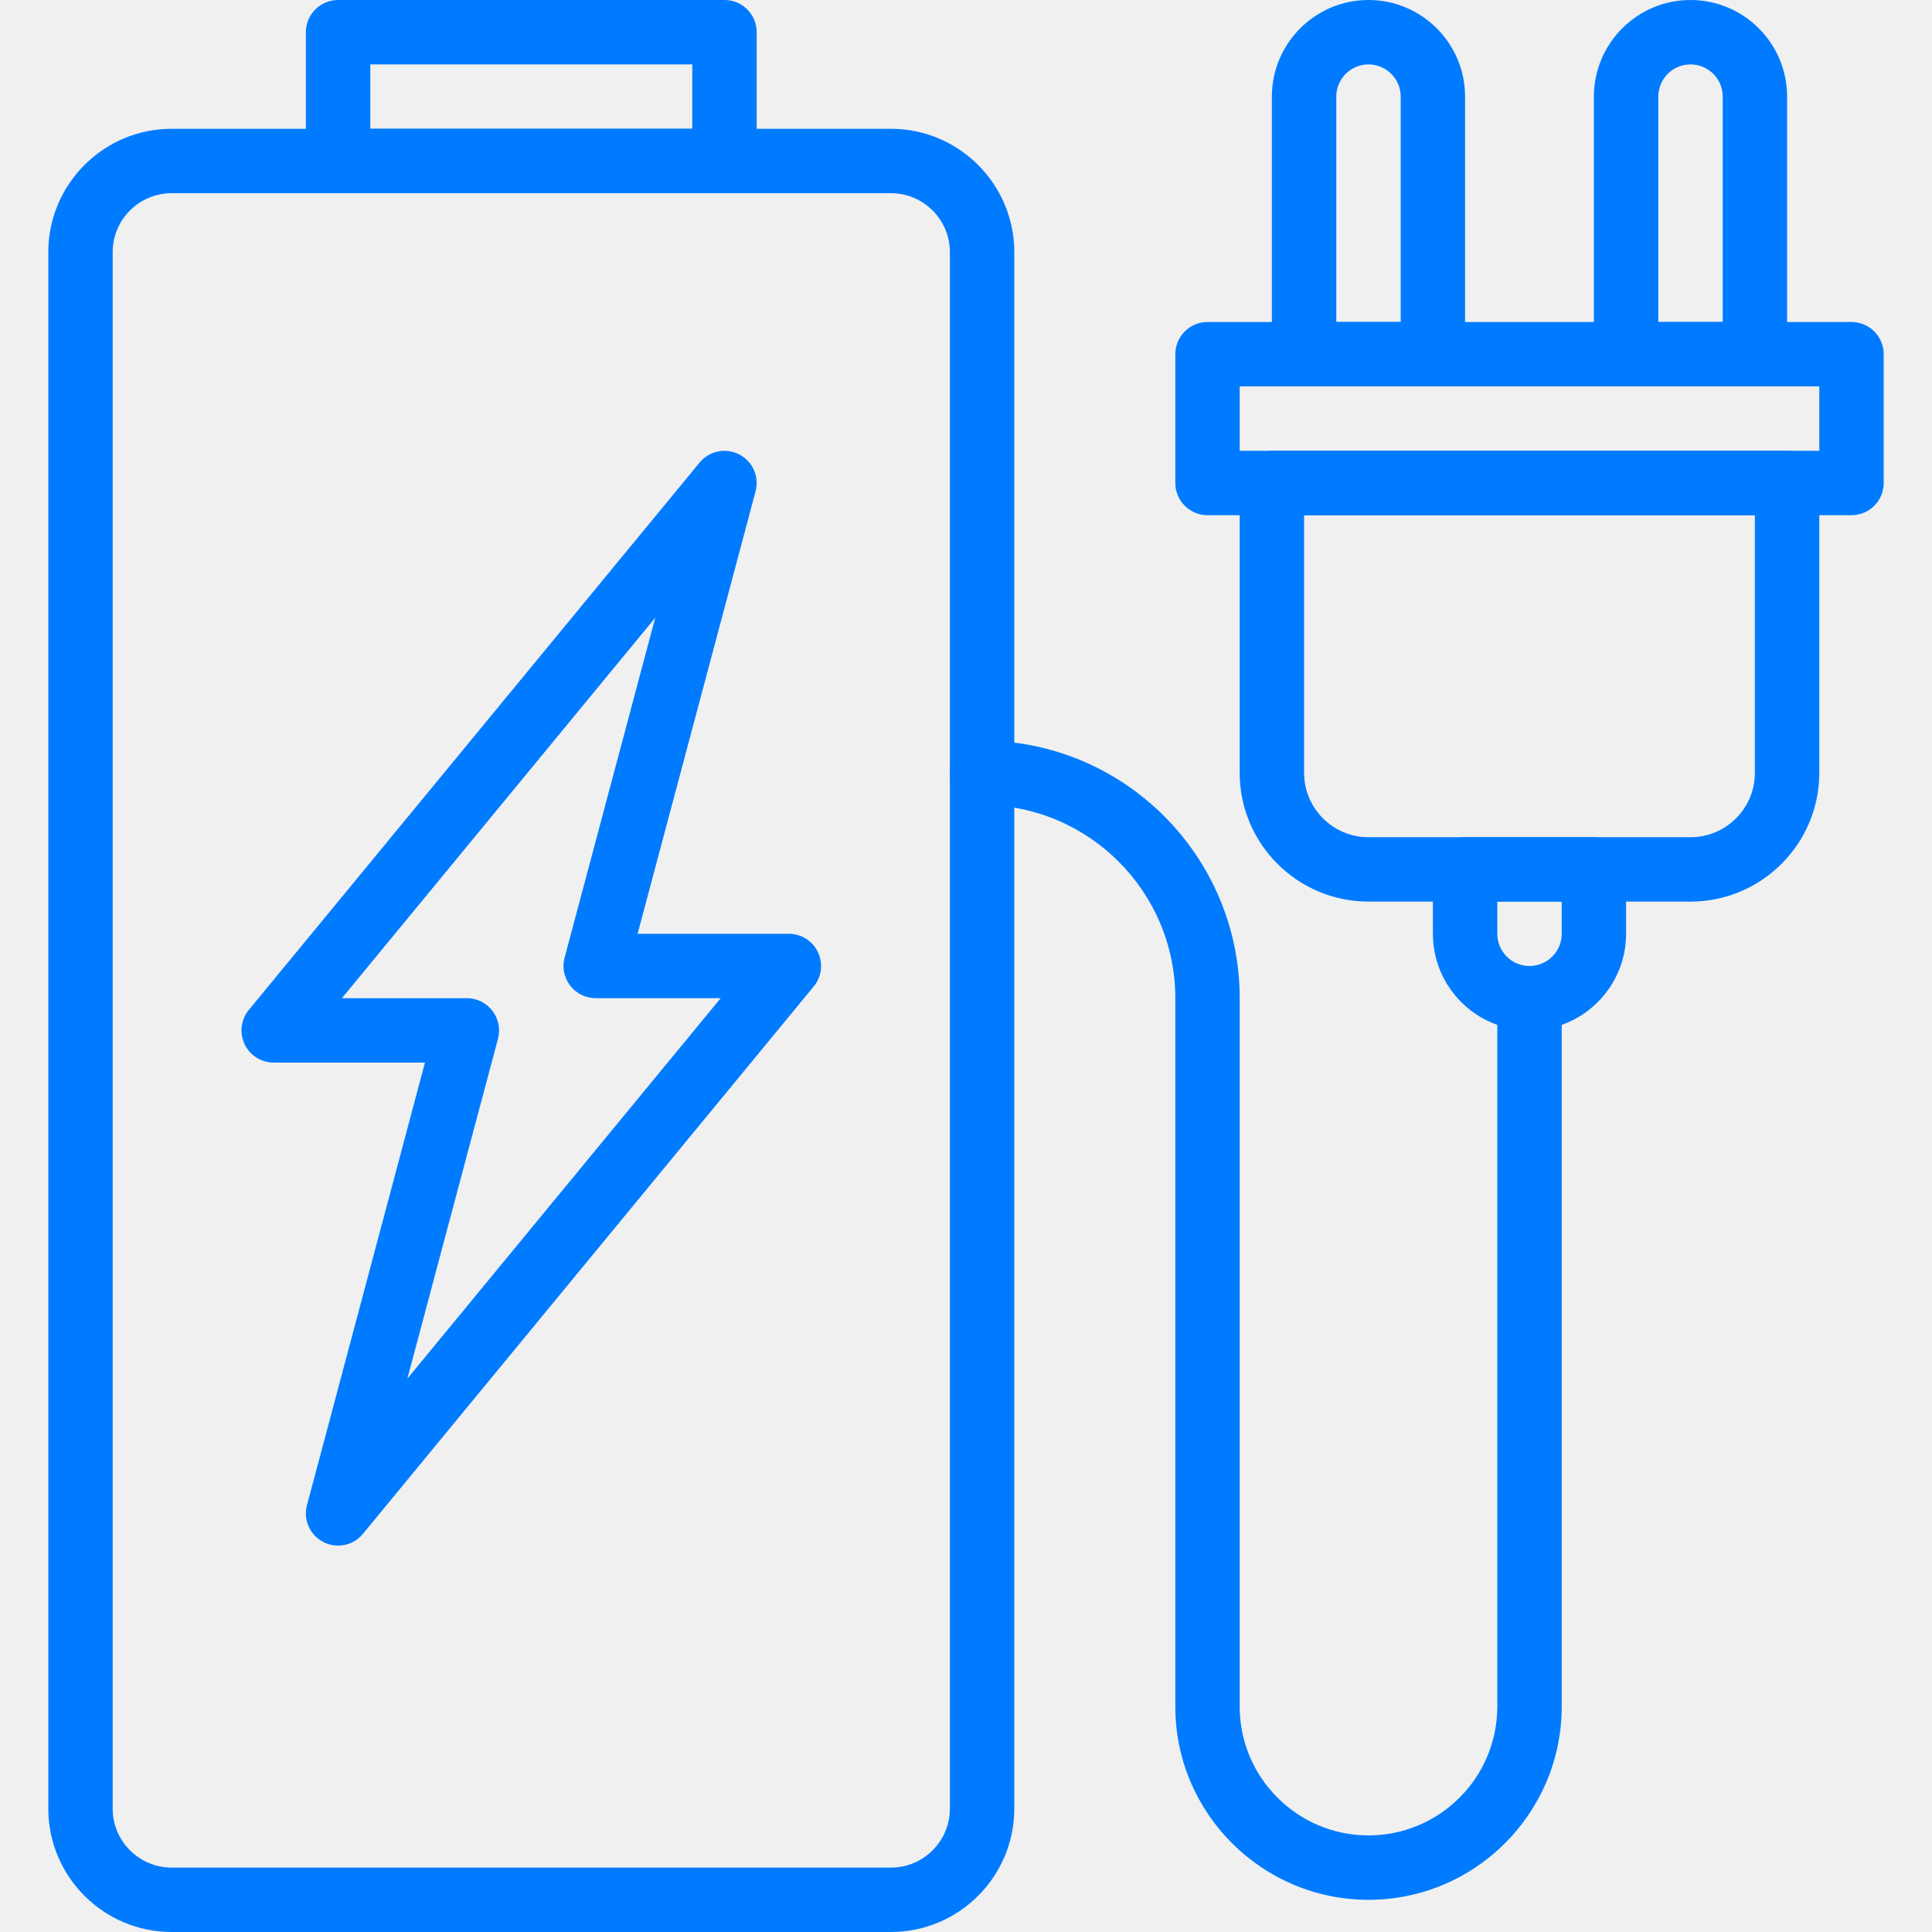
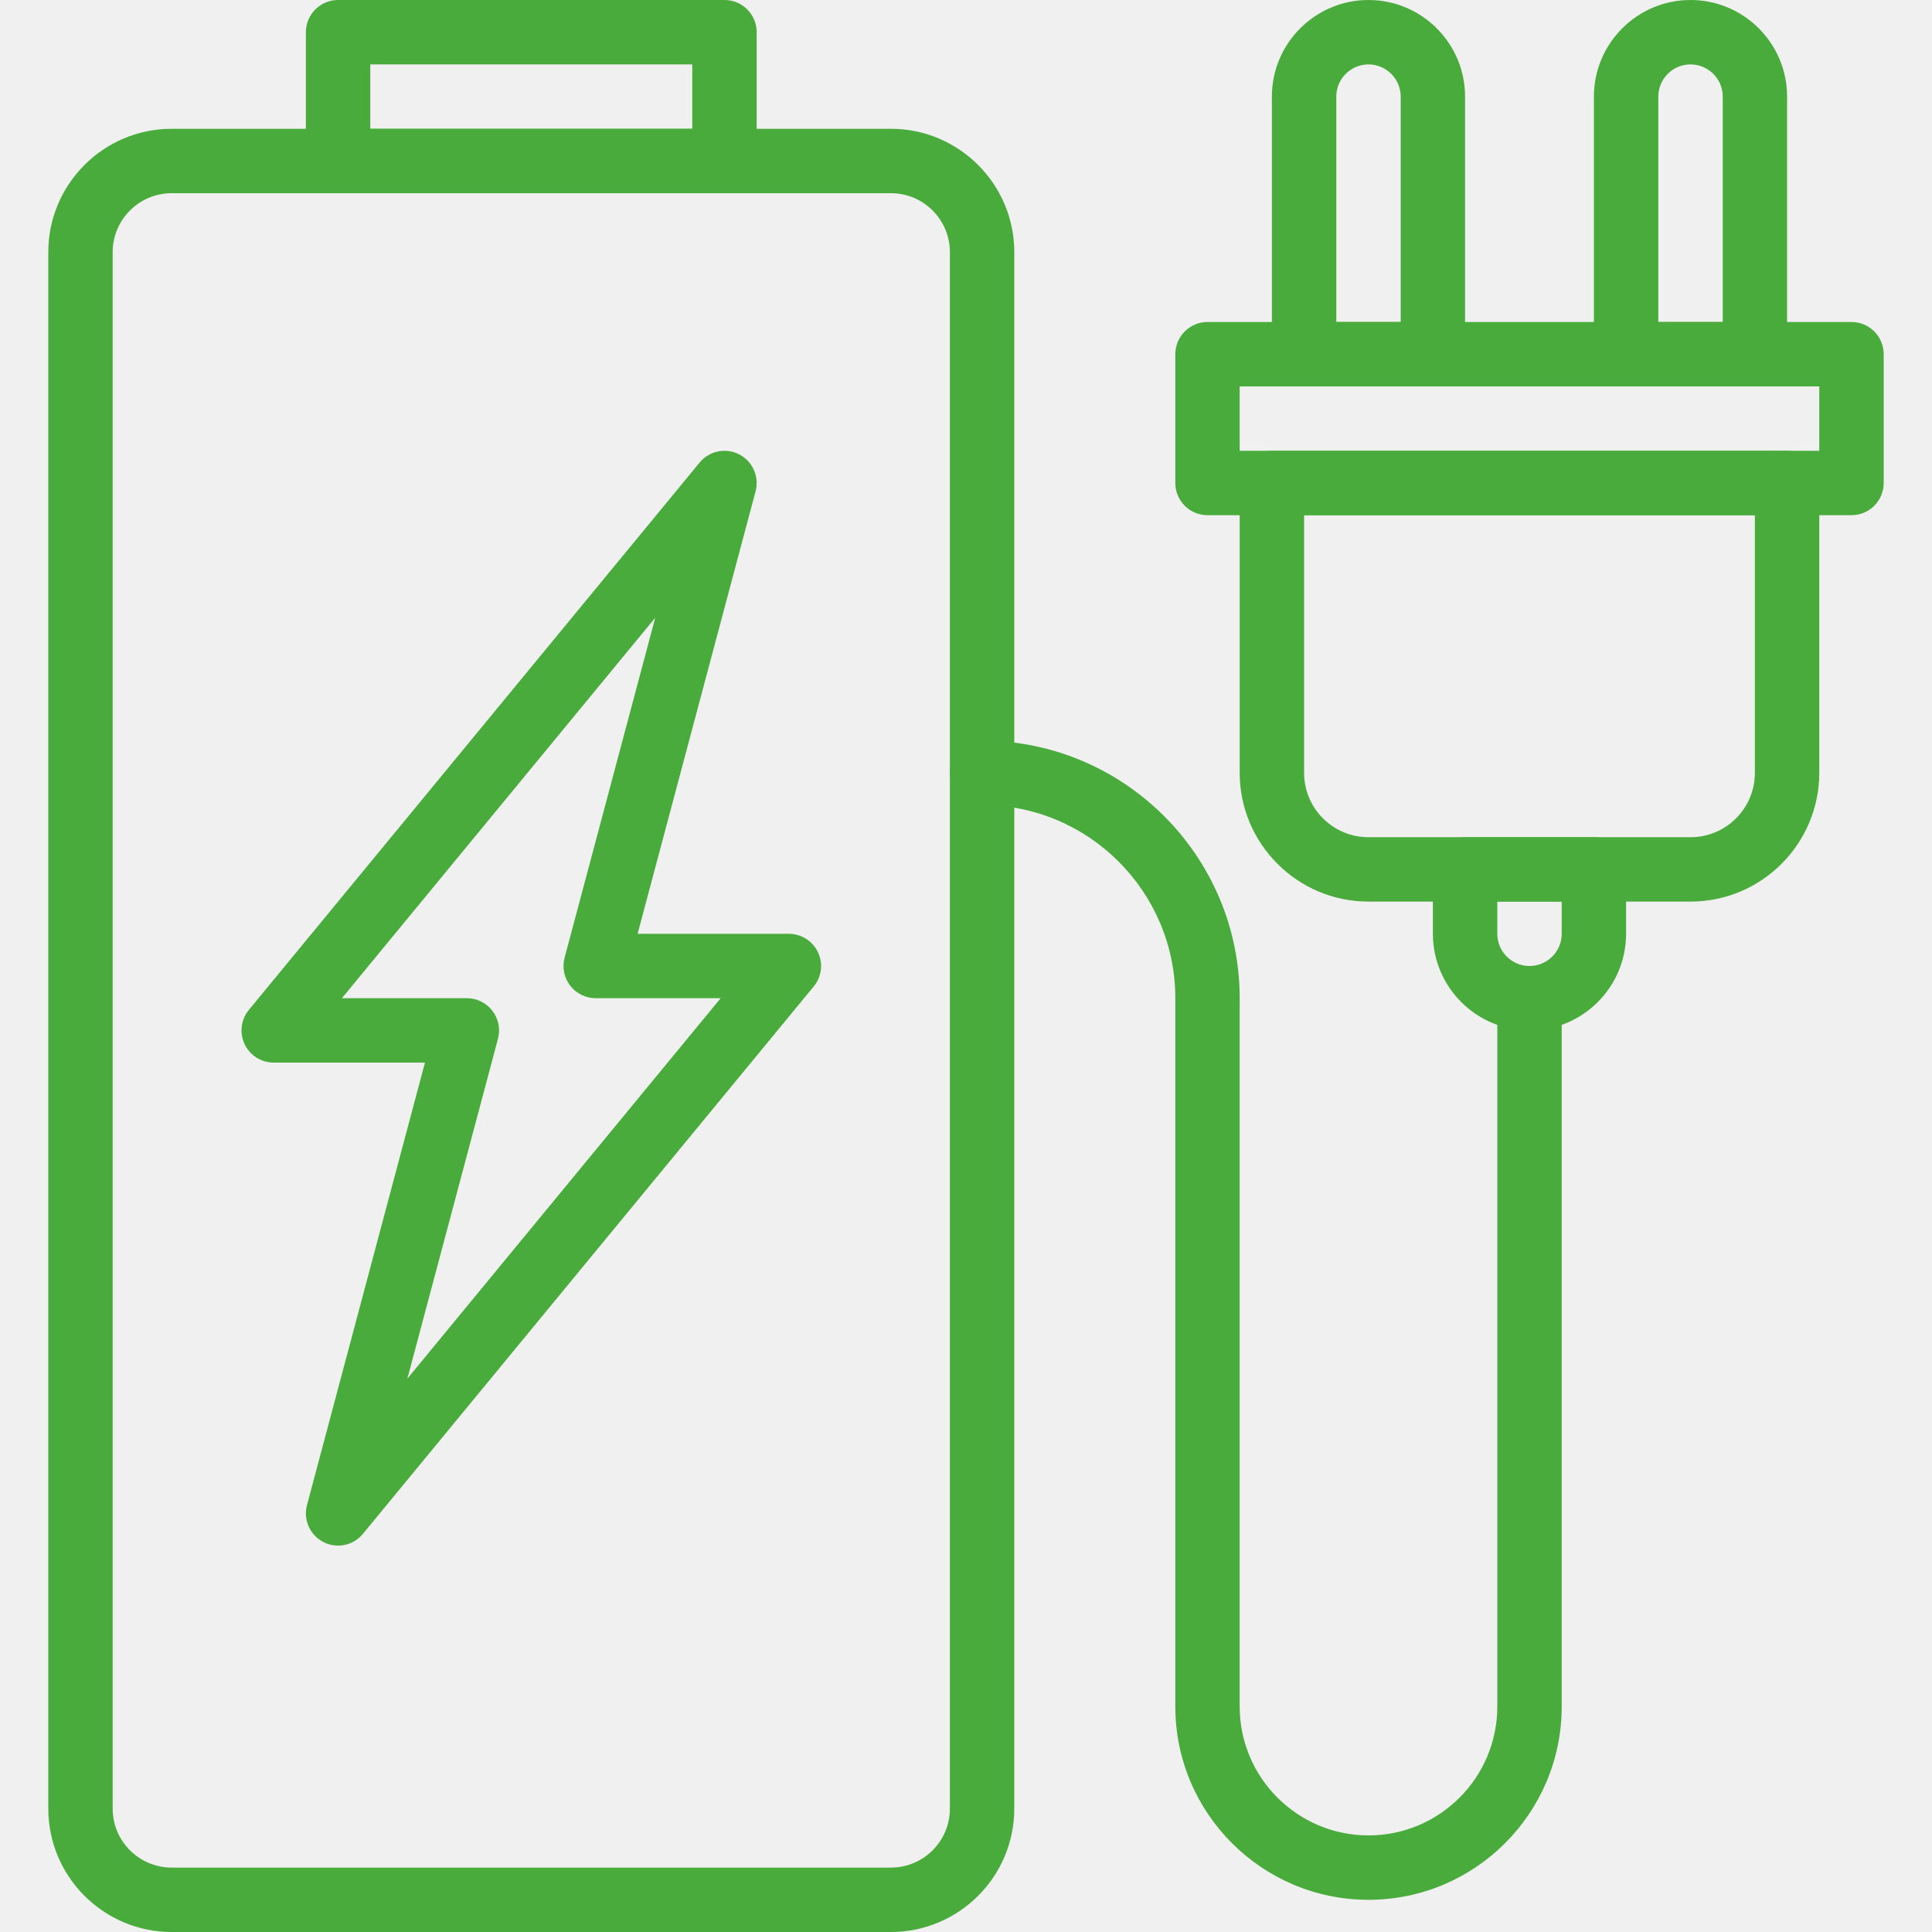
<svg xmlns="http://www.w3.org/2000/svg" width="47" height="47" viewBox="0 0 47 47" fill="none">
  <g clip-path="url(#clip0_880_327)">
-     <path d="M19.899 23.166C19.77 22.891 19.494 22.717 19.191 22.717H15.511L18.381 11.953C18.476 11.596 18.31 11.223 17.983 11.054C17.655 10.885 17.254 10.968 17.02 11.252L6.053 24.569C5.861 24.803 5.821 25.127 5.95 25.401C6.079 25.675 6.355 25.85 6.658 25.85H10.338L7.468 36.615C7.373 36.971 7.539 37.345 7.867 37.513C7.98 37.572 8.103 37.6 8.225 37.6C8.453 37.6 8.677 37.501 8.829 37.314L19.796 23.997C19.989 23.764 20.029 23.44 19.899 23.166ZM9.91 33.538L12.115 25.269C12.177 25.034 12.127 24.783 11.979 24.59C11.831 24.397 11.602 24.283 11.358 24.283H8.318L15.94 15.028L13.735 23.298C13.672 23.533 13.722 23.784 13.87 23.977C14.018 24.17 14.248 24.283 14.491 24.283H17.532L9.91 33.538Z" fill="#007BFF " />
-     <path d="M17.625 0H8.225C7.792 0 7.441 0.351 7.441 0.783V3.917C7.441 4.349 7.792 4.7 8.225 4.7H17.625C18.057 4.7 18.408 4.349 18.408 3.917V0.783C18.408 0.351 18.057 0 17.625 0ZM16.841 3.133H9.008V1.567H16.841L16.841 3.133Z" fill="#007BFF " />
-     <path d="M21.674 3.133H4.176C2.521 3.133 1.175 4.48 1.175 6.134V43.999C1.175 45.653 2.521 47 4.176 47H21.674C23.328 47 24.675 45.653 24.675 43.999V6.134C24.675 4.48 23.328 3.133 21.674 3.133ZM23.108 43.999C23.108 44.79 22.465 45.433 21.674 45.433H4.176C3.385 45.433 2.741 44.79 2.741 43.999V6.134C2.741 5.343 3.385 4.7 4.176 4.7H21.674C22.465 4.7 23.108 5.343 23.108 6.134L23.108 43.999Z" fill="#007BFF " />
-     <path d="M33.291 0C31.996 0 30.941 1.054 30.941 2.35V8.617C30.941 9.049 31.292 9.4 31.725 9.4H34.858C35.29 9.4 35.641 9.049 35.641 8.617V2.35C35.641 1.054 34.587 0 33.291 0ZM34.075 7.833H32.508V2.35C32.508 1.918 32.86 1.567 33.291 1.567C33.723 1.567 34.075 1.918 34.075 2.35V7.833H34.075Z" fill="#007BFF " />
-     <path d="M41.125 0C39.83 0 38.775 1.054 38.775 2.35V8.617C38.775 9.049 39.126 9.4 39.559 9.4H42.692C43.124 9.4 43.475 9.049 43.475 8.617V2.35C43.475 1.054 42.421 0 41.125 0ZM41.909 7.833H40.342V2.35C40.342 1.918 40.694 1.567 41.125 1.567C41.557 1.567 41.909 1.918 41.909 2.35L41.909 7.833Z" fill="#007BFF " />
-     <path d="M45.042 7.833H29.375C28.943 7.833 28.592 8.184 28.592 8.617V11.75C28.592 12.182 28.943 12.533 29.375 12.533H45.042C45.474 12.533 45.825 12.182 45.825 11.75V8.617C45.825 8.184 45.474 7.833 45.042 7.833ZM44.258 10.967H30.158V9.4H44.258V10.967Z" fill="#007BFF " />
-     <path d="M43.475 10.967H30.942C30.509 10.967 30.158 11.318 30.158 11.75V18.801C30.158 20.528 31.564 21.933 33.291 21.933H41.126C42.853 21.933 44.258 20.528 44.258 18.801V11.75C44.258 11.318 43.907 10.967 43.475 10.967ZM42.691 18.801C42.691 19.665 41.99 20.367 41.126 20.367H33.291C32.427 20.367 31.725 19.665 31.725 18.801V12.533H42.691V18.801Z" fill="#007BFF " />
-     <path d="M38.775 20.367H35.642C35.209 20.367 34.858 20.718 34.858 21.15V22.717C34.858 24.012 35.913 25.067 37.208 25.067C38.504 25.067 39.558 24.012 39.558 22.717V21.15C39.558 20.718 39.207 20.367 38.775 20.367ZM37.992 22.717C37.992 23.148 37.64 23.5 37.208 23.5C36.777 23.5 36.425 23.148 36.425 22.717V21.933H37.992V22.717H37.992Z" fill="#007BFF " />
-     <path d="M37.208 23.5C36.776 23.5 36.425 23.851 36.425 24.283V41.517C36.425 43.245 35.02 44.65 33.292 44.65C31.564 44.65 30.158 43.245 30.158 41.517V24.283C30.158 20.828 27.347 18.017 23.892 18.017C23.459 18.017 23.108 18.367 23.108 18.8C23.108 19.232 23.459 19.583 23.892 19.583C26.484 19.583 28.592 21.691 28.592 24.283V41.517C28.592 44.109 30.7 46.217 33.292 46.217C35.884 46.217 37.992 44.109 37.992 41.517V24.283C37.992 23.851 37.641 23.5 37.208 23.5Z" fill="#007BFF " />
+     <path d="M19.899 23.166C19.77 22.891 19.494 22.717 19.191 22.717H15.511L18.381 11.953C18.476 11.596 18.31 11.223 17.983 11.054C17.655 10.885 17.254 10.968 17.02 11.252L6.053 24.569C5.861 24.803 5.821 25.127 5.95 25.401C6.079 25.675 6.355 25.85 6.658 25.85H10.338L7.468 36.615C7.373 36.971 7.539 37.345 7.867 37.513C7.98 37.572 8.103 37.6 8.225 37.6C8.453 37.6 8.677 37.501 8.829 37.314L19.796 23.997C19.989 23.764 20.029 23.44 19.899 23.166ZM9.91 33.538L12.115 25.269C12.177 25.034 12.127 24.783 11.979 24.59C11.831 24.397 11.602 24.283 11.358 24.283H8.318L15.94 15.028L13.735 23.298C13.672 23.533 13.722 23.784 13.87 23.977C14.018 24.17 14.248 24.283 14.491 24.283H17.532L9.91 33.538Z" fill="#4aab3d " />
+     <path d="M17.625 0H8.225C7.792 0 7.441 0.351 7.441 0.783V3.917C7.441 4.349 7.792 4.7 8.225 4.7H17.625C18.057 4.7 18.408 4.349 18.408 3.917V0.783C18.408 0.351 18.057 0 17.625 0ZM16.841 3.133H9.008V1.567H16.841L16.841 3.133Z" fill="#4aab3d " />
+     <path d="M21.674 3.133H4.176C2.521 3.133 1.175 4.48 1.175 6.134V43.999C1.175 45.653 2.521 47 4.176 47H21.674C23.328 47 24.675 45.653 24.675 43.999V6.134C24.675 4.48 23.328 3.133 21.674 3.133ZM23.108 43.999C23.108 44.79 22.465 45.433 21.674 45.433H4.176C3.385 45.433 2.741 44.79 2.741 43.999V6.134C2.741 5.343 3.385 4.7 4.176 4.7H21.674C22.465 4.7 23.108 5.343 23.108 6.134L23.108 43.999Z" fill="#4aab3d " />
+     <path d="M33.291 0C31.996 0 30.941 1.054 30.941 2.35V8.617C30.941 9.049 31.292 9.4 31.725 9.4H34.858C35.29 9.4 35.641 9.049 35.641 8.617V2.35C35.641 1.054 34.587 0 33.291 0ZM34.075 7.833H32.508V2.35C32.508 1.918 32.86 1.567 33.291 1.567C33.723 1.567 34.075 1.918 34.075 2.35V7.833H34.075Z" fill="#4aab3d " />
+     <path d="M41.125 0C39.83 0 38.775 1.054 38.775 2.35V8.617C38.775 9.049 39.126 9.4 39.559 9.4H42.692C43.124 9.4 43.475 9.049 43.475 8.617V2.35C43.475 1.054 42.421 0 41.125 0ZM41.909 7.833H40.342V2.35C40.342 1.918 40.694 1.567 41.125 1.567C41.557 1.567 41.909 1.918 41.909 2.35L41.909 7.833Z" fill="#4aab3d " />
+     <path d="M45.042 7.833H29.375C28.943 7.833 28.592 8.184 28.592 8.617V11.75C28.592 12.182 28.943 12.533 29.375 12.533H45.042C45.474 12.533 45.825 12.182 45.825 11.75V8.617C45.825 8.184 45.474 7.833 45.042 7.833ZM44.258 10.967H30.158V9.4H44.258V10.967Z" fill="#4aab3d " />
+     <path d="M43.475 10.967H30.942C30.509 10.967 30.158 11.318 30.158 11.75V18.801C30.158 20.528 31.564 21.933 33.291 21.933H41.126C42.853 21.933 44.258 20.528 44.258 18.801V11.75C44.258 11.318 43.907 10.967 43.475 10.967ZM42.691 18.801C42.691 19.665 41.99 20.367 41.126 20.367H33.291C32.427 20.367 31.725 19.665 31.725 18.801V12.533H42.691V18.801Z" fill="#4aab3d " />
+     <path d="M38.775 20.367H35.642C35.209 20.367 34.858 20.718 34.858 21.15V22.717C34.858 24.012 35.913 25.067 37.208 25.067C38.504 25.067 39.558 24.012 39.558 22.717V21.15C39.558 20.718 39.207 20.367 38.775 20.367ZM37.992 22.717C37.992 23.148 37.64 23.5 37.208 23.5C36.777 23.5 36.425 23.148 36.425 22.717V21.933H37.992V22.717H37.992Z" fill="#4aab3d " />
+     <path d="M37.208 23.5C36.776 23.5 36.425 23.851 36.425 24.283V41.517C36.425 43.245 35.02 44.65 33.292 44.65C31.564 44.65 30.158 43.245 30.158 41.517V24.283C30.158 20.828 27.347 18.017 23.892 18.017C23.459 18.017 23.108 18.367 23.108 18.8C23.108 19.232 23.459 19.583 23.892 19.583C26.484 19.583 28.592 21.691 28.592 24.283V41.517C28.592 44.109 30.7 46.217 33.292 46.217C35.884 46.217 37.992 44.109 37.992 41.517V24.283C37.992 23.851 37.641 23.5 37.208 23.5Z" fill="#4aab3d " />
  </g>
  <defs>
    <clipPath id="clip0_880_327">
      <rect width="47" height="47" fill="white" />
    </clipPath>
  </defs>
</svg>
